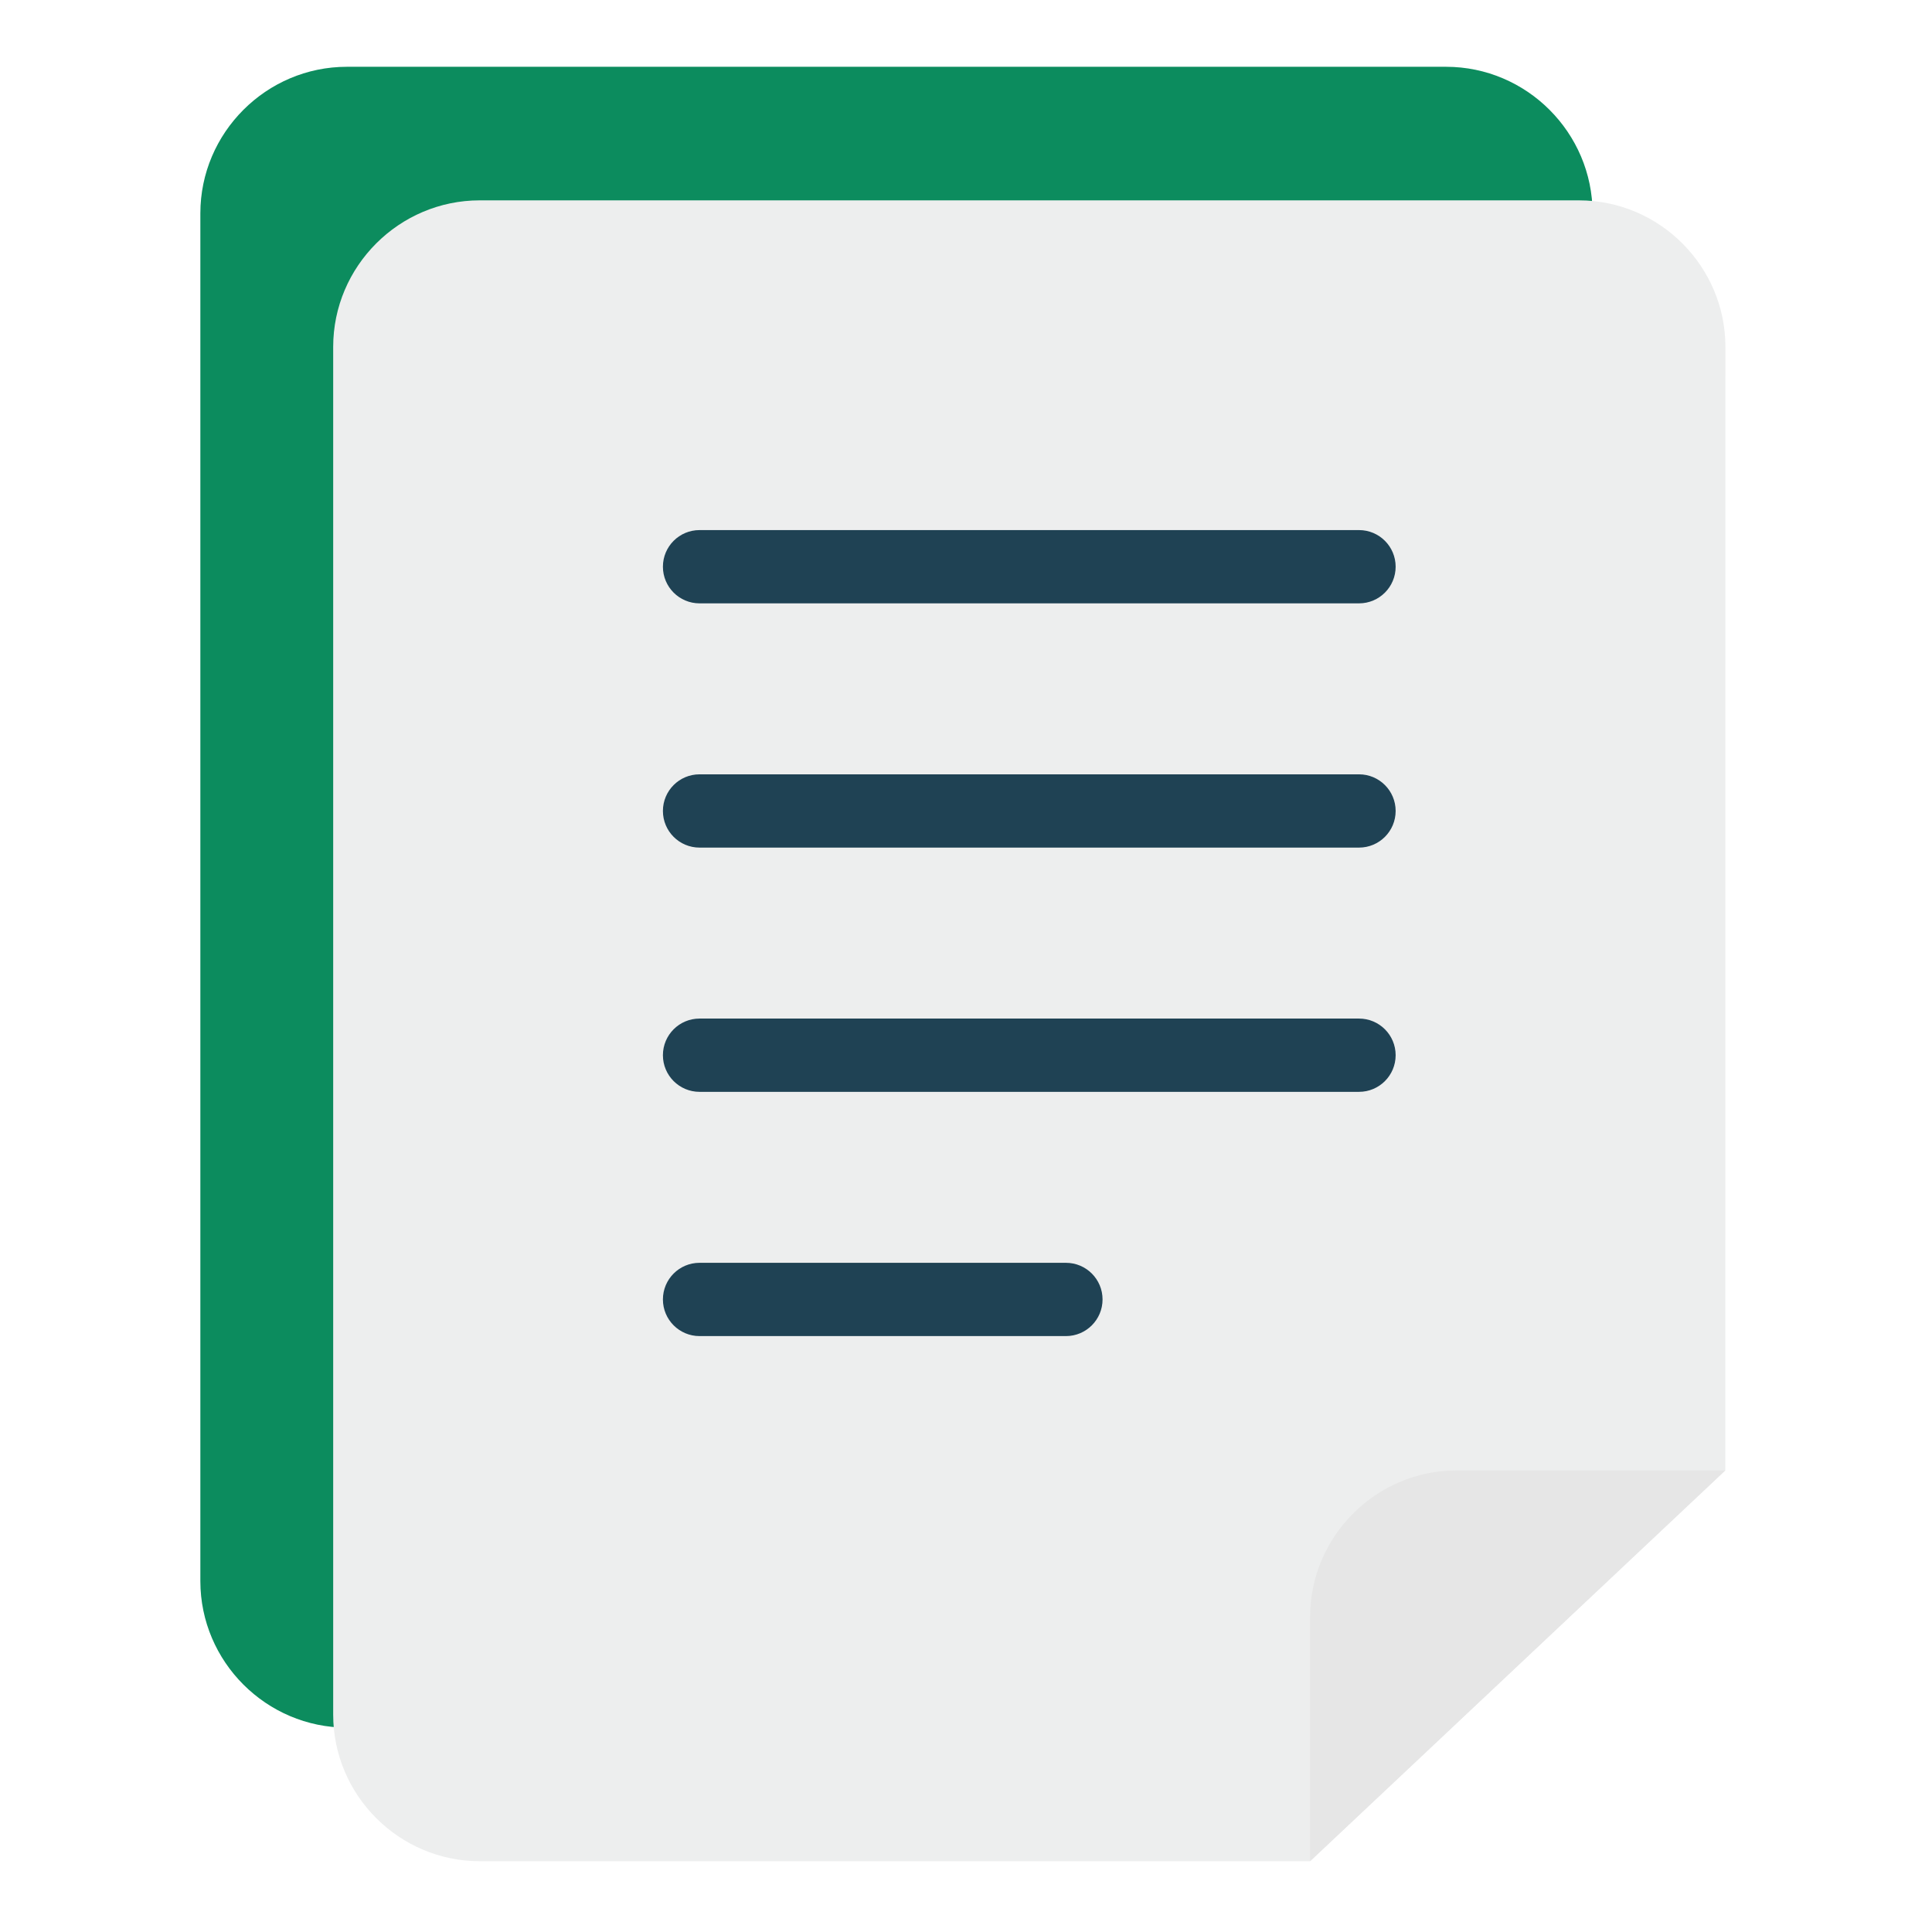
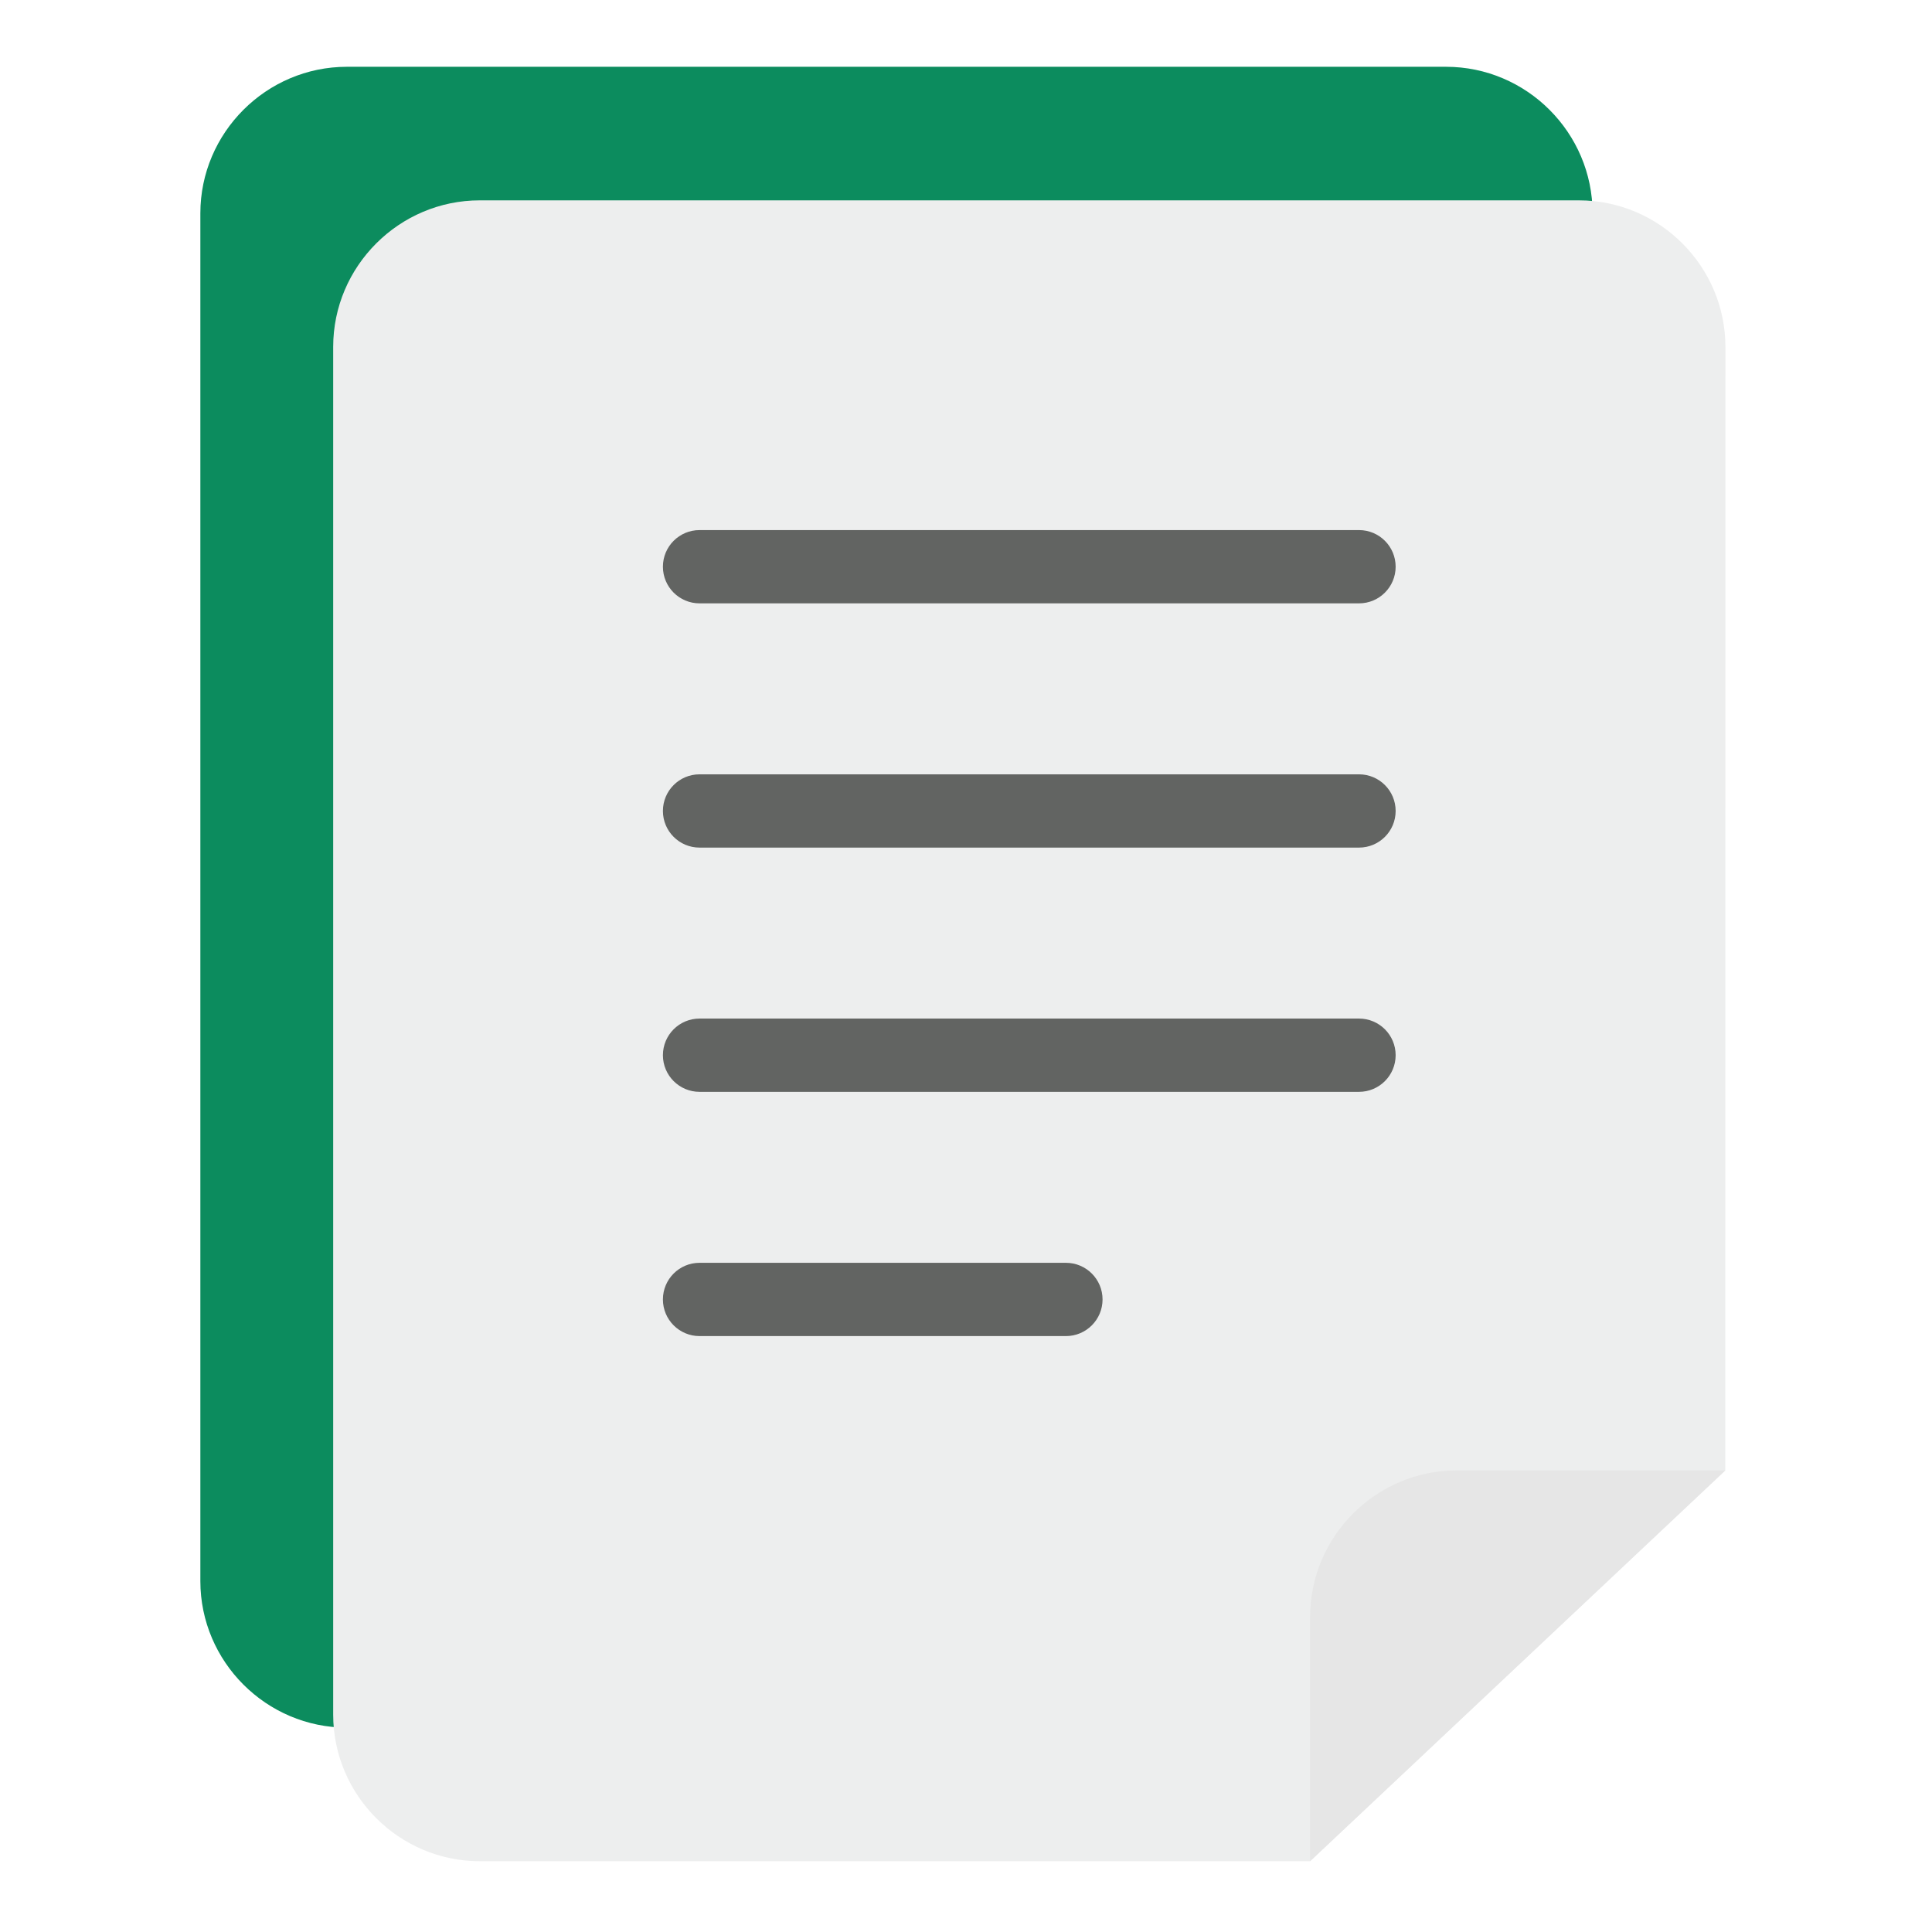
<svg xmlns="http://www.w3.org/2000/svg" width="405" height="405" viewBox="0 0 405 405" fill="none">
  <path d="M98.32 101.04C98.32 84.144 112.144 70.32 129.04 70.32H333.85V44.72C333.85 27.824 320.026 14 303.13 14H72.72C55.824 14 42 27.824 42 44.72V331.44C42 348.336 55.824 362.16 72.72 362.16H98.32V101.04Z" fill="#0C8C5E" />
  <path d="M361.695 72.72C361.695 55.824 347.871 42 330.975 42H100.565C83.669 42 69.845 55.824 69.845 72.72V359.44C69.845 376.336 83.669 390.16 100.565 390.16H274.63L361.67 308.24L361.695 72.72Z" fill="#EDEEEE" />
  <path d="M305.355 308.24H361.675L274.635 390.16V338.96C274.635 322.064 288.459 308.24 305.355 308.24Z" fill="#E6E6E6" />
-   <path d="M146.645 177.68H284.885C289.13 177.68 292.565 174.239 292.565 170C292.565 165.756 289.129 162.32 284.885 162.32H146.645C142.401 162.32 138.965 165.756 138.965 170C138.965 174.239 142.4 177.68 146.645 177.68Z" fill="#1F4254" />
-   <path d="M146.645 126.48H284.885C289.13 126.48 292.565 123.039 292.565 118.8C292.565 114.556 289.129 111.12 284.885 111.12H146.645C142.401 111.12 138.965 114.556 138.965 118.8C138.965 123.039 142.4 126.48 146.645 126.48Z" fill="#1F4254" />
-   <path d="M146.645 228.88H284.885C289.13 228.88 292.565 225.439 292.565 221.2C292.565 216.956 289.129 213.52 284.885 213.52H146.645C142.401 213.52 138.965 216.956 138.965 221.2C138.965 225.439 142.4 228.88 146.645 228.88Z" fill="#1F4254" />
-   <path d="M146.645 280.08H223.445C227.689 280.08 231.125 276.639 231.125 272.4C231.125 268.155 227.689 264.72 223.445 264.72H146.645C142.401 264.72 138.965 268.155 138.965 272.4C138.965 276.639 142.4 280.08 146.645 280.08Z" fill="#1F4254" />
+   <path d="M146.645 177.68H284.885C289.13 177.68 292.565 174.239 292.565 170C292.565 165.756 289.129 162.32 284.885 162.32H146.645C142.401 162.32 138.965 165.756 138.965 170C138.965 174.239 142.4 177.68 146.645 177.68Z" fill="#626462" />
+   <path d="M146.645 126.48H284.885C289.13 126.48 292.565 123.039 292.565 118.8C292.565 114.556 289.129 111.12 284.885 111.12H146.645C142.401 111.12 138.965 114.556 138.965 118.8C138.965 123.039 142.4 126.48 146.645 126.48Z" fill="#626462" />
+   <path d="M146.645 228.88H284.885C289.13 228.88 292.565 225.439 292.565 221.2C292.565 216.956 289.129 213.52 284.885 213.52H146.645C142.401 213.52 138.965 216.956 138.965 221.2C138.965 225.439 142.4 228.88 146.645 228.88Z" fill="#626462" />
+   <path d="M146.645 280.08H223.445C227.689 280.08 231.125 276.639 231.125 272.4C231.125 268.155 227.689 264.72 223.445 264.72H146.645C142.401 264.72 138.965 268.155 138.965 272.4C138.965 276.639 142.4 280.08 146.645 280.08Z" fill="#626462" />
</svg>
